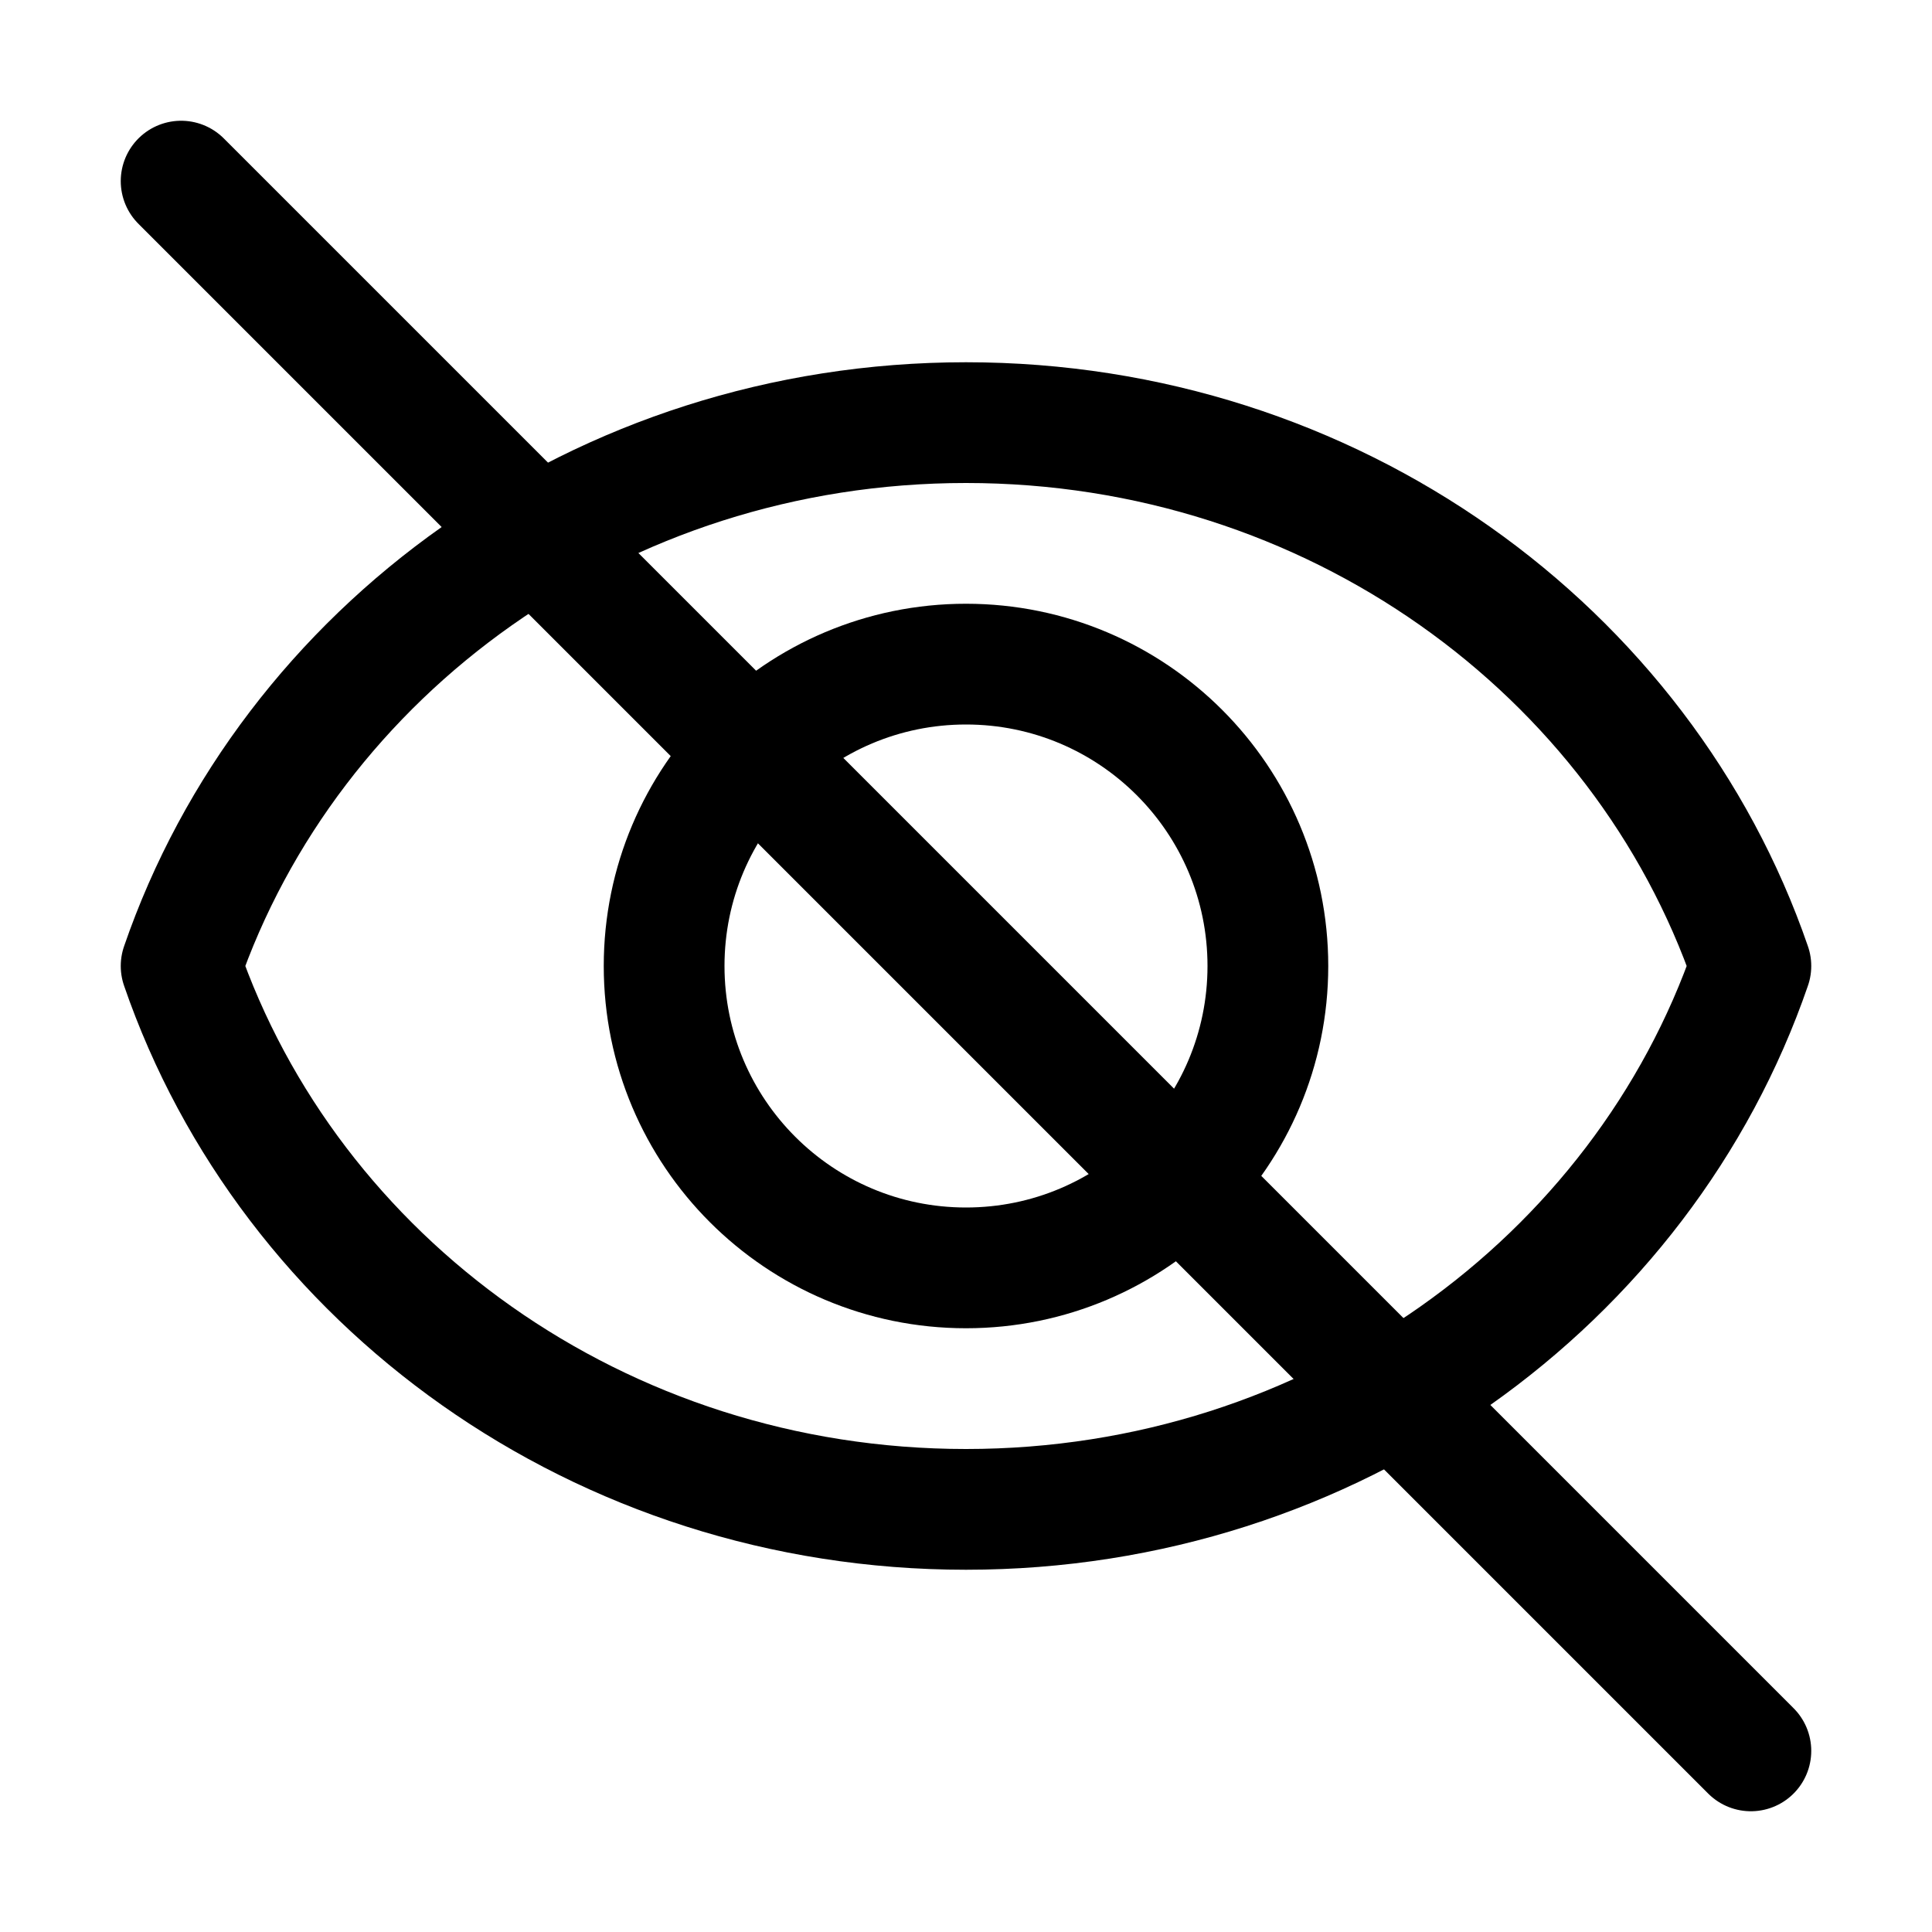
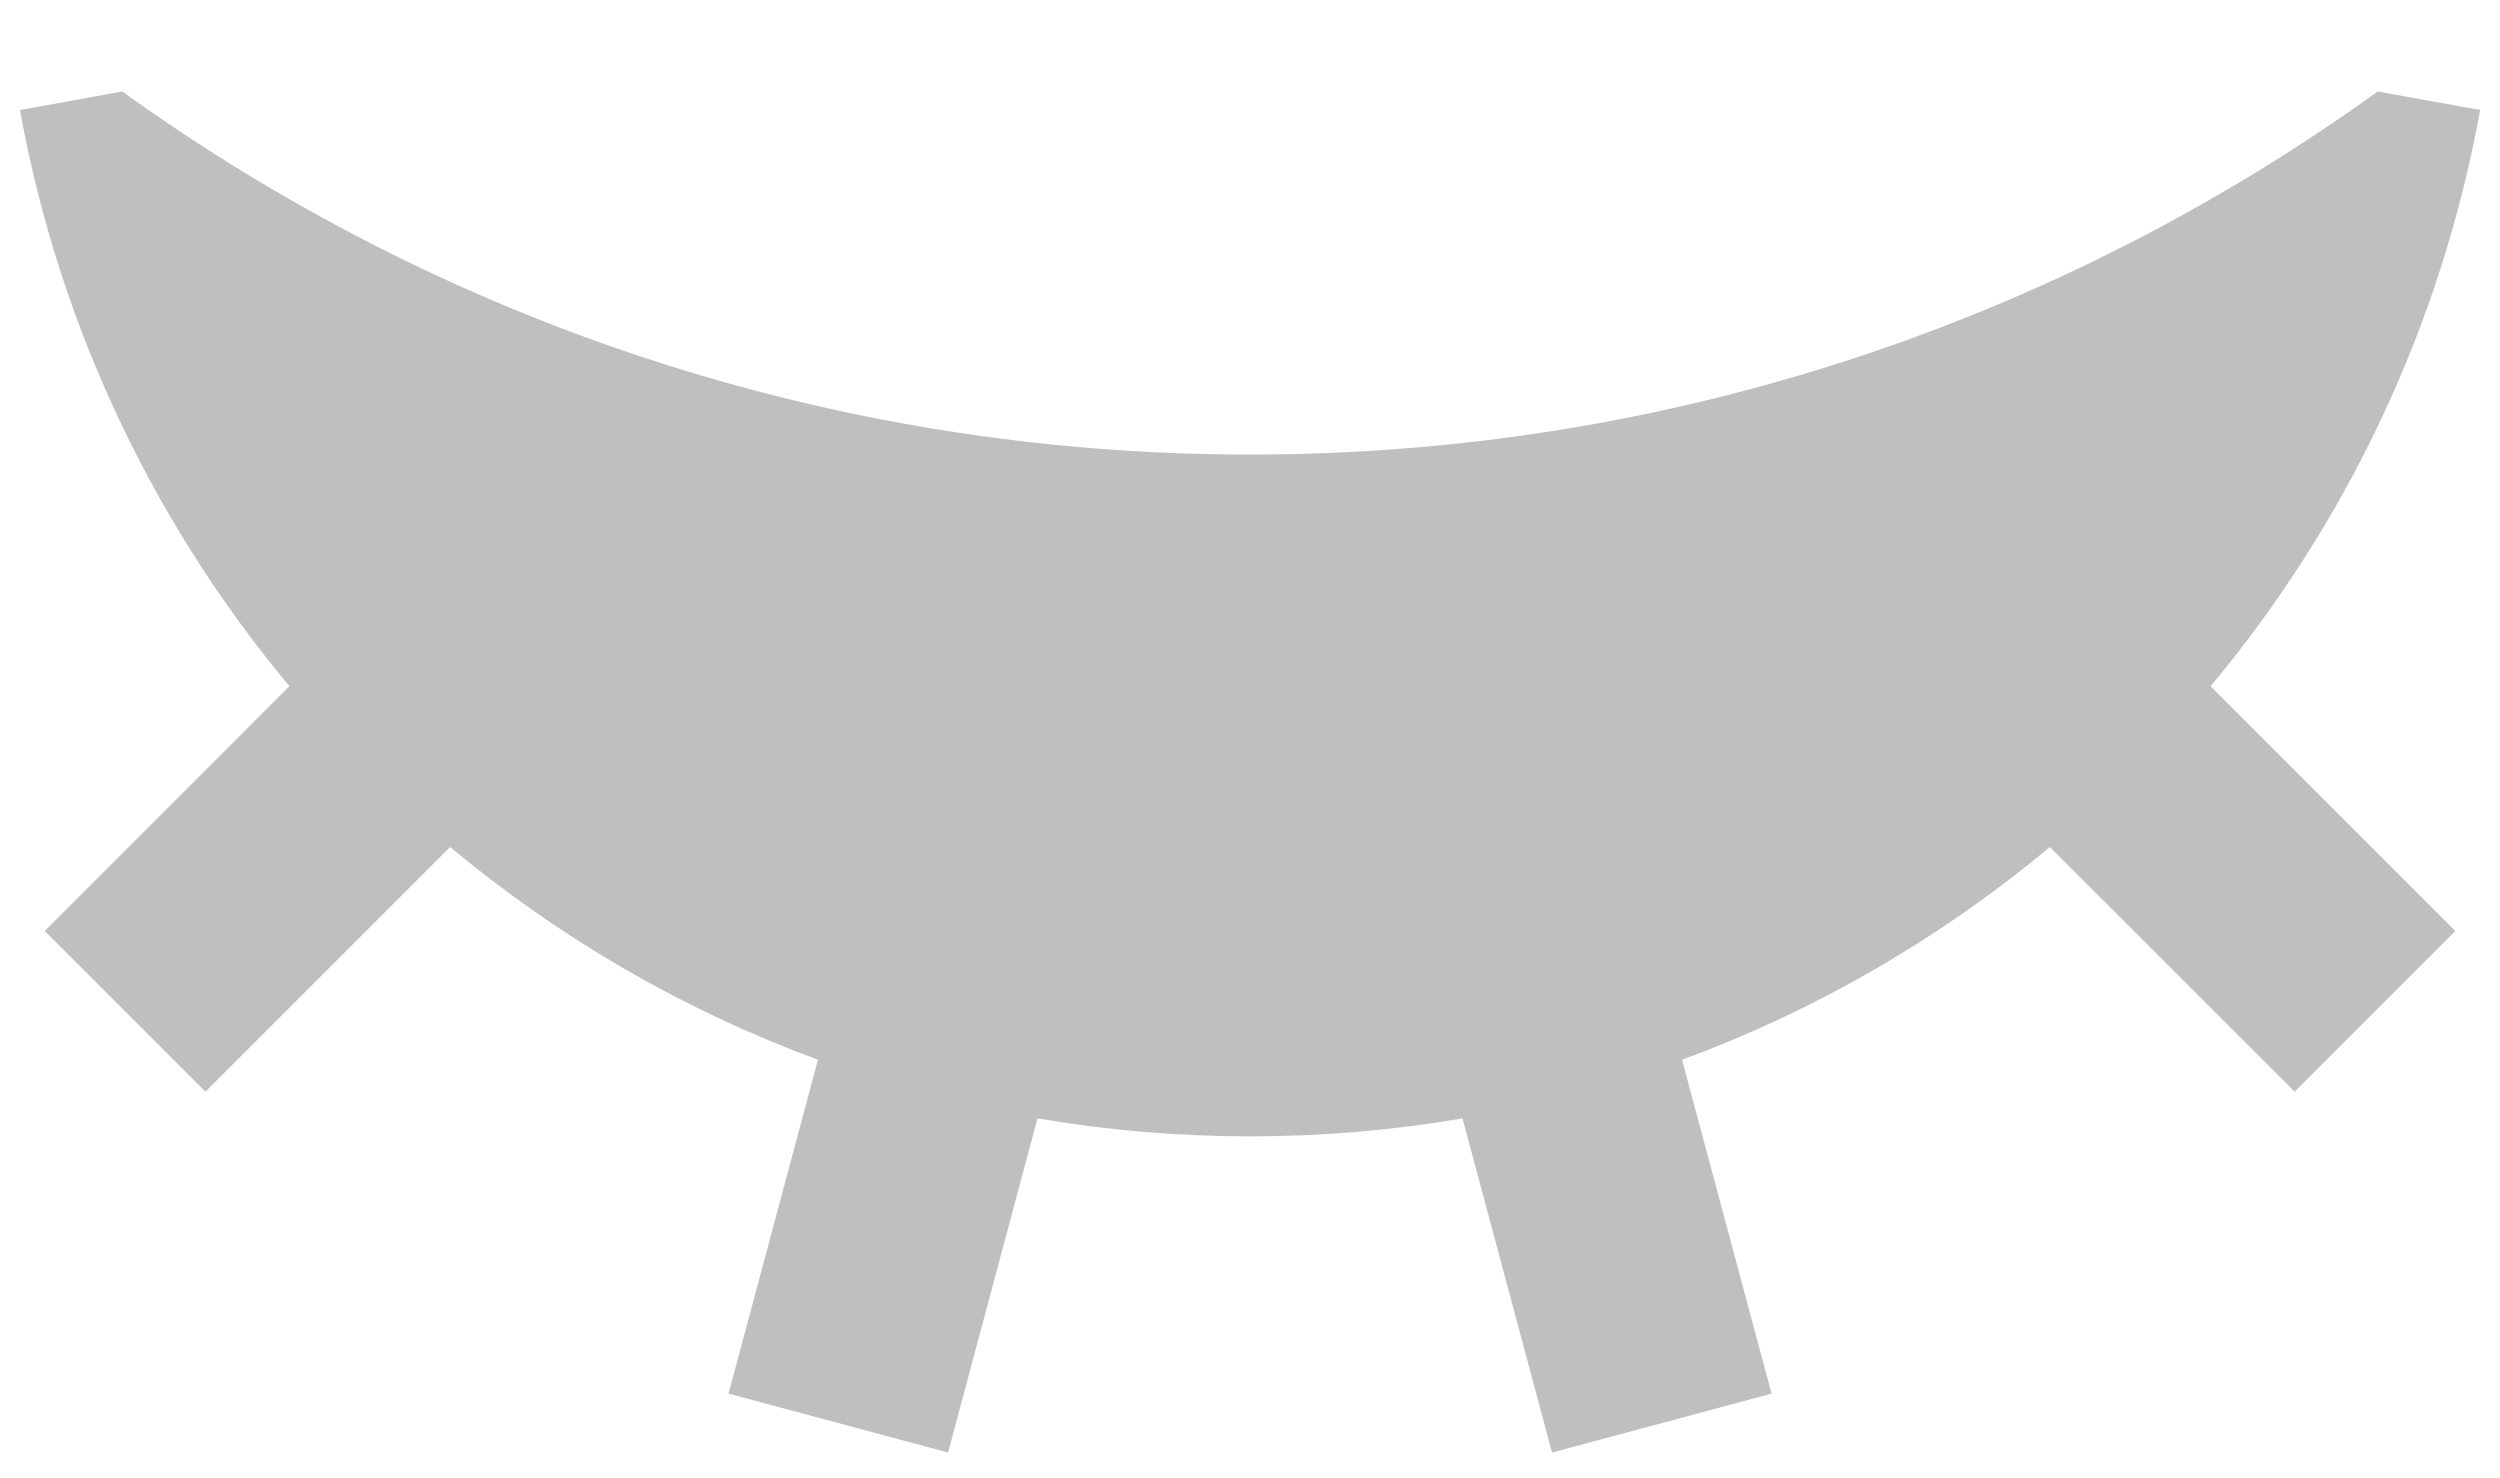
- <svg xmlns="http://www.w3.org/2000/svg" enable-background="new 0 0 32 32" id="Editable-line" version="1.1" viewBox="0 0 32 32" xml:space="preserve">
-   <path d="  M16,7C9.934,7,4.798,10.776,3,16c1.798,5.224,6.934,9,13,9s11.202-3.776,13-9C27.202,10.776,22.066,7,16,7z" fill="none" id="XMLID_13_" stroke="#000000" stroke-linecap="round" stroke-linejoin="round" stroke-miterlimit="10" stroke-width="2" />
-   <circle cx="16" cy="16" fill="none" id="XMLID_14_" r="5" stroke="#000000" stroke-linecap="round" stroke-linejoin="round" stroke-miterlimit="10" stroke-width="2" />
-   <line fill="none" id="XMLID_15_" stroke="#000000" stroke-linecap="round" stroke-linejoin="round" stroke-miterlimit="10" stroke-width="2" x1="3" x2="29" y1="3" y2="29" />
+ <svg xmlns="http://www.w3.org/2000/svg" width="22" height="13" viewBox="0 0 22 13" fill="none">
+   <path d="M9.13 9.842L8.343 12.782L6.411 12.264L7.198 9.326C6.009 8.888 4.917 8.25 3.961 7.454L1.808 9.607L0.394 8.193L2.547 6.039C1.356 4.611 0.52 2.875 0.176 0.968L1.076 0.805C3.869 2.816 7.296 4 11 4C14.704 4 18.132 2.816 20.924 0.805L21.825 0.968C21.48 2.875 20.645 4.611 19.453 6.039L21.607 8.193L20.193 9.607L18.039 7.454C17.084 8.25 15.991 8.888 14.802 9.326L15.59 12.264L13.658 12.782L12.87 9.842C12.262 9.946 11.638 10 11 10C10.363 10 9.738 9.946 9.13 9.842Z" fill="#BFBFBF" />
</svg>
